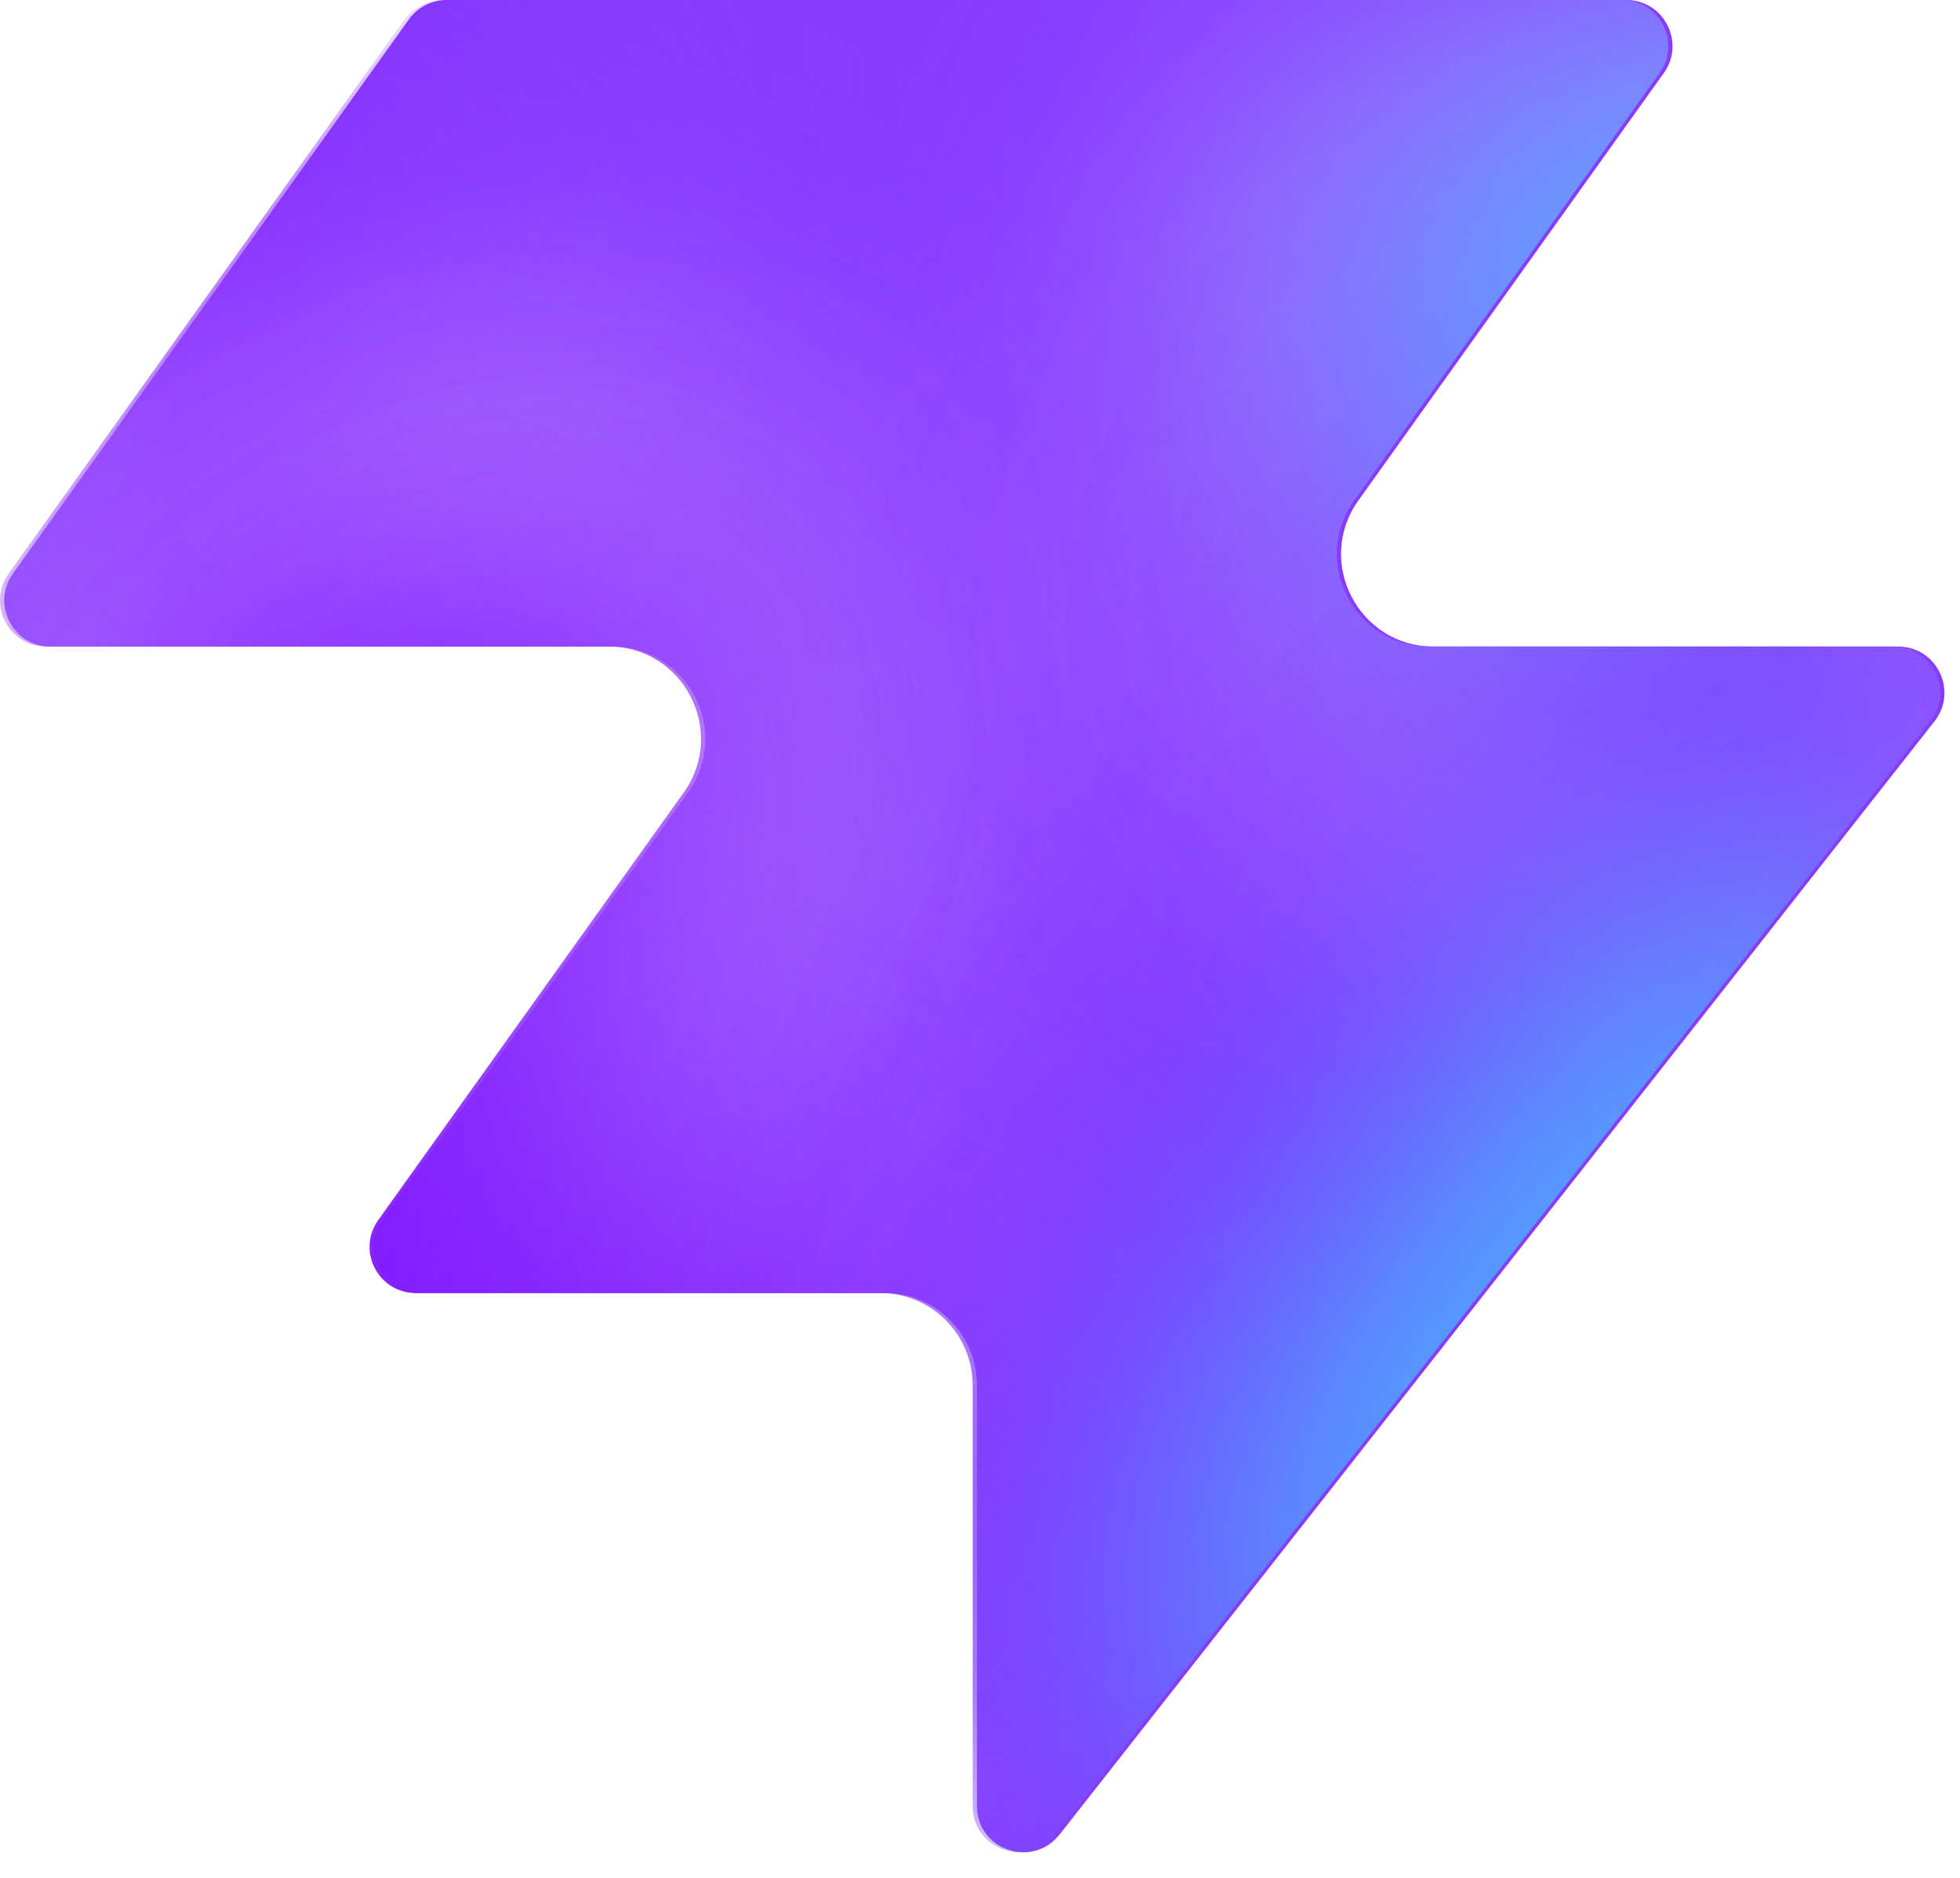
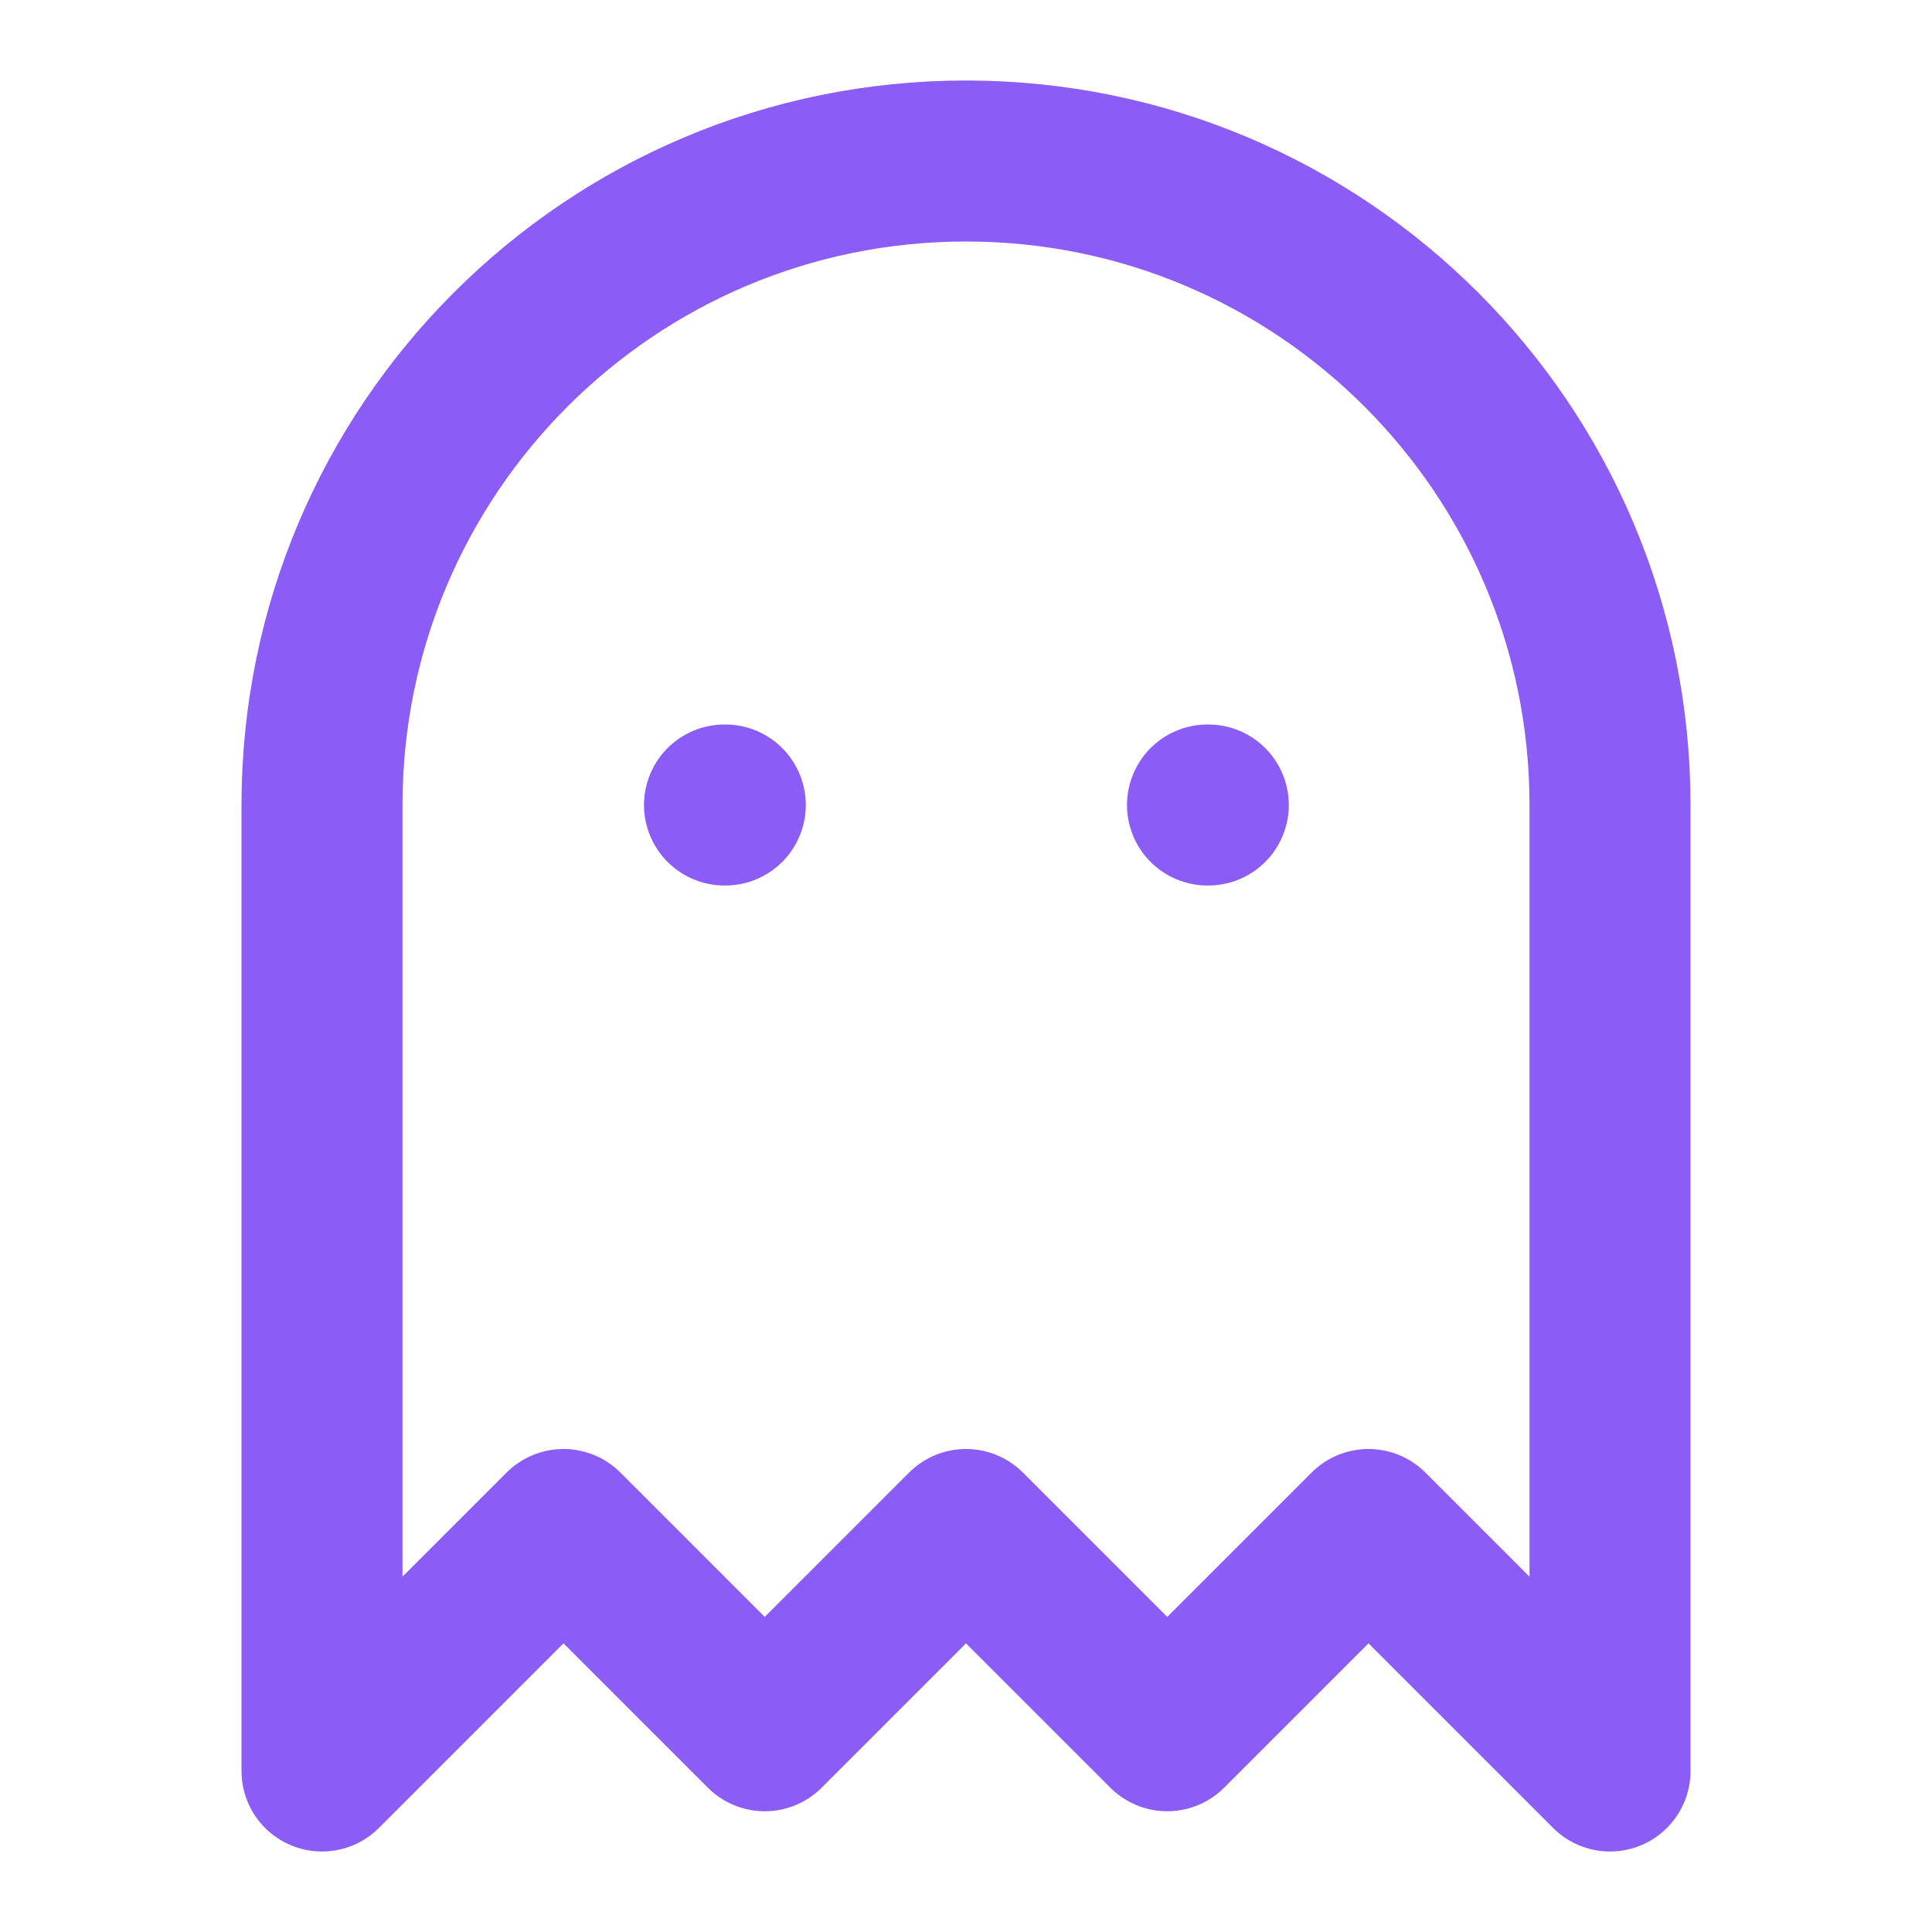
- <svg xmlns="http://www.w3.org/2000/svg" width="48" height="46" fill="none" viewBox="0 0 48 46">
-   <path fill="#863bff" d="M25.946 44.938c-.664.845-2.021.375-2.021-.698V33.937a2.26 2.26 0 0 0-2.262-2.262H10.287c-.92 0-1.456-1.04-.92-1.788l7.48-10.471c1.07-1.497 0-3.578-1.842-3.578H1.237c-.92 0-1.456-1.04-.92-1.788L10.013.474c.214-.297.556-.474.92-.474h28.894c.92 0 1.456 1.04.92 1.788l-7.48 10.471c-1.07 1.498 0 3.579 1.842 3.579h11.377c.943 0 1.473 1.088.89 1.83L25.947 44.94z" style="fill:#863bff;fill:color(display-p3 .525 .23 1);fill-opacity:1" />
-   <mask id="a" width="48" height="46" x="0" y="0" maskUnits="userSpaceOnUse" style="mask-type:alpha">
-     <path fill="#000" d="M25.842 44.938c-.664.844-2.021.375-2.021-.698V33.937a2.26 2.26 0 0 0-2.262-2.262H10.183c-.92 0-1.456-1.04-.92-1.788l7.48-10.471c1.07-1.498 0-3.579-1.842-3.579H1.133c-.92 0-1.456-1.04-.92-1.787L9.91.473c.214-.297.556-.474.92-.474h28.894c.92 0 1.456 1.04.92 1.788l-7.48 10.471c-1.07 1.498 0 3.578 1.842 3.578h11.377c.943 0 1.473 1.088.89 1.832L25.843 44.94z" style="fill:#000;fill-opacity:1" />
-   </mask>
-   <g mask="url(#a)">
-     <g filter="url(#b)">
-       <ellipse cx="5.508" cy="14.704" fill="#ede6ff" rx="5.508" ry="14.704" style="fill:#ede6ff;fill:color(display-p3 .927 .903 1);fill-opacity:1" transform="matrix(.00324 1 1 -.00324 -4.47 31.516)" />
-     </g>
-     <g filter="url(#c)">
-       <ellipse cx="10.399" cy="29.851" fill="#ede6ff" rx="10.399" ry="29.851" style="fill:#ede6ff;fill:color(display-p3 .927 .903 1);fill-opacity:1" transform="matrix(.00324 1 1 -.00324 -39.328 7.883)" />
-     </g>
-     <g filter="url(#d)">
-       <ellipse cx="5.508" cy="30.487" fill="#7e14ff" rx="5.508" ry="30.487" style="fill:#7e14ff;fill:color(display-p3 .492 .077 1);fill-opacity:1" transform="rotate(89.814 -25.913 -14.639)scale(1 -1)" />
-     </g>
-     <g filter="url(#e)">
-       <ellipse cx="5.508" cy="30.599" fill="#7e14ff" rx="5.508" ry="30.599" style="fill:#7e14ff;fill:color(display-p3 .492 .077 1);fill-opacity:1" transform="rotate(89.814 -32.644 -3.334)scale(1 -1)" />
-     </g>
-     <g filter="url(#f)">
-       <ellipse cx="5.508" cy="30.599" fill="#7e14ff" rx="5.508" ry="30.599" style="fill:#7e14ff;fill:color(display-p3 .492 .077 1);fill-opacity:1" transform="matrix(.00324 1 1 -.00324 -34.34 30.47)" />
-     </g>
-     <g filter="url(#g)">
-       <ellipse cx="14.072" cy="22.078" fill="#ede6ff" rx="14.072" ry="22.078" style="fill:#ede6ff;fill:color(display-p3 .927 .903 1);fill-opacity:1" transform="rotate(93.35 24.506 48.493)scale(-1 1)" />
-     </g>
-     <g filter="url(#h)">
-       <ellipse cx="3.47" cy="21.501" fill="#7e14ff" rx="3.47" ry="21.501" style="fill:#7e14ff;fill:color(display-p3 .492 .077 1);fill-opacity:1" transform="rotate(89.009 28.708 47.59)scale(-1 1)" />
-     </g>
-     <g filter="url(#i)">
-       <ellipse cx="3.47" cy="21.501" fill="#7e14ff" rx="3.47" ry="21.501" style="fill:#7e14ff;fill:color(display-p3 .492 .077 1);fill-opacity:1" transform="rotate(89.009 28.708 47.59)scale(-1 1)" />
-     </g>
-     <g filter="url(#j)">
-       <ellipse cx=".387" cy="8.972" fill="#7e14ff" rx="4.407" ry="29.108" style="fill:#7e14ff;fill:color(display-p3 .492 .077 1);fill-opacity:1" transform="rotate(39.51 .387 8.972)" />
-     </g>
-     <g filter="url(#k)">
-       <ellipse cx="47.523" cy="-6.092" fill="#7e14ff" rx="4.407" ry="29.108" style="fill:#7e14ff;fill:color(display-p3 .492 .077 1);fill-opacity:1" transform="rotate(37.892 47.523 -6.092)" />
-     </g>
-     <g filter="url(#l)">
-       <ellipse cx="41.412" cy="6.333" fill="#47bfff" rx="5.971" ry="9.665" style="fill:#47bfff;fill:color(display-p3 .28 .748 1);fill-opacity:1" transform="rotate(37.892 41.412 6.333)" />
-     </g>
-     <g filter="url(#m)">
-       <ellipse cx="-1.879" cy="38.332" fill="#7e14ff" rx="4.407" ry="29.108" style="fill:#7e14ff;fill:color(display-p3 .492 .077 1);fill-opacity:1" transform="rotate(37.892 -1.88 38.332)" />
-     </g>
-     <g filter="url(#n)">
-       <ellipse cx="-1.879" cy="38.332" fill="#7e14ff" rx="4.407" ry="29.108" style="fill:#7e14ff;fill:color(display-p3 .492 .077 1);fill-opacity:1" transform="rotate(37.892 -1.88 38.332)" />
-     </g>
-     <g filter="url(#o)">
-       <ellipse cx="35.651" cy="29.907" fill="#7e14ff" rx="4.407" ry="29.108" style="fill:#7e14ff;fill:color(display-p3 .492 .077 1);fill-opacity:1" transform="rotate(37.892 35.651 29.907)" />
-     </g>
-     <g filter="url(#p)">
-       <ellipse cx="38.418" cy="32.4" fill="#47bfff" rx="5.971" ry="15.297" style="fill:#47bfff;fill:color(display-p3 .28 .748 1);fill-opacity:1" transform="rotate(37.892 38.418 32.4)" />
-     </g>
-   </g>
-   <defs>
-     <filter id="b" width="60.045" height="41.654" x="-19.77" y="16.149" color-interpolation-filters="sRGB" filterUnits="userSpaceOnUse">
-       <feFlood flood-opacity="0" result="BackgroundImageFix" />
-       <feBlend in="SourceGraphic" in2="BackgroundImageFix" result="shape" />
-       <feGaussianBlur result="effect1_foregroundBlur_2002_17158" stdDeviation="7.659" />
-     </filter>
-     <filter id="c" width="90.34" height="51.437" x="-54.613" y="-7.533" color-interpolation-filters="sRGB" filterUnits="userSpaceOnUse">
-       <feFlood flood-opacity="0" result="BackgroundImageFix" />
-       <feBlend in="SourceGraphic" in2="BackgroundImageFix" result="shape" />
-       <feGaussianBlur result="effect1_foregroundBlur_2002_17158" stdDeviation="7.659" />
-     </filter>
-     <filter id="d" width="79.355" height="29.4" x="-49.64" y="2.03" color-interpolation-filters="sRGB" filterUnits="userSpaceOnUse">
-       <feFlood flood-opacity="0" result="BackgroundImageFix" />
-       <feBlend in="SourceGraphic" in2="BackgroundImageFix" result="shape" />
-       <feGaussianBlur result="effect1_foregroundBlur_2002_17158" stdDeviation="4.596" />
-     </filter>
-     <filter id="e" width="79.579" height="29.4" x="-45.045" y="20.029" color-interpolation-filters="sRGB" filterUnits="userSpaceOnUse">
-       <feFlood flood-opacity="0" result="BackgroundImageFix" />
-       <feBlend in="SourceGraphic" in2="BackgroundImageFix" result="shape" />
-       <feGaussianBlur result="effect1_foregroundBlur_2002_17158" stdDeviation="4.596" />
-     </filter>
-     <filter id="f" width="79.579" height="29.4" x="-43.513" y="21.178" color-interpolation-filters="sRGB" filterUnits="userSpaceOnUse">
-       <feFlood flood-opacity="0" result="BackgroundImageFix" />
-       <feBlend in="SourceGraphic" in2="BackgroundImageFix" result="shape" />
-       <feGaussianBlur result="effect1_foregroundBlur_2002_17158" stdDeviation="4.596" />
-     </filter>
-     <filter id="g" width="74.749" height="58.852" x="15.756" y="-17.901" color-interpolation-filters="sRGB" filterUnits="userSpaceOnUse">
-       <feFlood flood-opacity="0" result="BackgroundImageFix" />
-       <feBlend in="SourceGraphic" in2="BackgroundImageFix" result="shape" />
-       <feGaussianBlur result="effect1_foregroundBlur_2002_17158" stdDeviation="7.659" />
-     </filter>
-     <filter id="h" width="61.377" height="25.362" x="23.548" y="2.284" color-interpolation-filters="sRGB" filterUnits="userSpaceOnUse">
-       <feFlood flood-opacity="0" result="BackgroundImageFix" />
-       <feBlend in="SourceGraphic" in2="BackgroundImageFix" result="shape" />
-       <feGaussianBlur result="effect1_foregroundBlur_2002_17158" stdDeviation="4.596" />
-     </filter>
-     <filter id="i" width="61.377" height="25.362" x="23.548" y="2.284" color-interpolation-filters="sRGB" filterUnits="userSpaceOnUse">
-       <feFlood flood-opacity="0" result="BackgroundImageFix" />
-       <feBlend in="SourceGraphic" in2="BackgroundImageFix" result="shape" />
-       <feGaussianBlur result="effect1_foregroundBlur_2002_17158" stdDeviation="4.596" />
-     </filter>
-     <filter id="j" width="56.045" height="63.649" x="-27.636" y="-22.853" color-interpolation-filters="sRGB" filterUnits="userSpaceOnUse">
-       <feFlood flood-opacity="0" result="BackgroundImageFix" />
-       <feBlend in="SourceGraphic" in2="BackgroundImageFix" result="shape" />
-       <feGaussianBlur result="effect1_foregroundBlur_2002_17158" stdDeviation="4.596" />
-     </filter>
-     <filter id="k" width="54.814" height="64.646" x="20.116" y="-38.415" color-interpolation-filters="sRGB" filterUnits="userSpaceOnUse">
-       <feFlood flood-opacity="0" result="BackgroundImageFix" />
-       <feBlend in="SourceGraphic" in2="BackgroundImageFix" result="shape" />
-       <feGaussianBlur result="effect1_foregroundBlur_2002_17158" stdDeviation="4.596" />
-     </filter>
-     <filter id="l" width="33.541" height="35.313" x="24.641" y="-11.323" color-interpolation-filters="sRGB" filterUnits="userSpaceOnUse">
-       <feFlood flood-opacity="0" result="BackgroundImageFix" />
-       <feBlend in="SourceGraphic" in2="BackgroundImageFix" result="shape" />
-       <feGaussianBlur result="effect1_foregroundBlur_2002_17158" stdDeviation="4.596" />
-     </filter>
-     <filter id="m" width="54.814" height="64.646" x="-29.286" y="6.009" color-interpolation-filters="sRGB" filterUnits="userSpaceOnUse">
-       <feFlood flood-opacity="0" result="BackgroundImageFix" />
-       <feBlend in="SourceGraphic" in2="BackgroundImageFix" result="shape" />
-       <feGaussianBlur result="effect1_foregroundBlur_2002_17158" stdDeviation="4.596" />
-     </filter>
-     <filter id="n" width="54.814" height="64.646" x="-29.286" y="6.009" color-interpolation-filters="sRGB" filterUnits="userSpaceOnUse">
-       <feFlood flood-opacity="0" result="BackgroundImageFix" />
-       <feBlend in="SourceGraphic" in2="BackgroundImageFix" result="shape" />
-       <feGaussianBlur result="effect1_foregroundBlur_2002_17158" stdDeviation="4.596" />
-     </filter>
-     <filter id="o" width="54.814" height="64.646" x="8.244" y="-2.416" color-interpolation-filters="sRGB" filterUnits="userSpaceOnUse">
-       <feFlood flood-opacity="0" result="BackgroundImageFix" />
-       <feBlend in="SourceGraphic" in2="BackgroundImageFix" result="shape" />
-       <feGaussianBlur result="effect1_foregroundBlur_2002_17158" stdDeviation="4.596" />
-     </filter>
-     <filter id="p" width="39.409" height="43.623" x="18.713" y="10.588" color-interpolation-filters="sRGB" filterUnits="userSpaceOnUse">
-       <feFlood flood-opacity="0" result="BackgroundImageFix" />
-       <feBlend in="SourceGraphic" in2="BackgroundImageFix" result="shape" />
-       <feGaussianBlur result="effect1_foregroundBlur_2002_17158" stdDeviation="4.596" />
-     </filter>
-   </defs>
+ <svg xmlns="http://www.w3.org/2000/svg" viewBox="0 0 24 24" fill="none" stroke="#8b5cf6" stroke-width="2" stroke-linecap="round" stroke-linejoin="round">
+   <path d="M9 10h.01" />
+   <path d="M15 10h.01" />
+   <path d="M12 2a8 8 0 0 0-8 8v12l3-3 2.5 2.5L12 19l2.5 2.5L17 19l3 3V10a8 8 0 0 0-8-8z" />
</svg>
